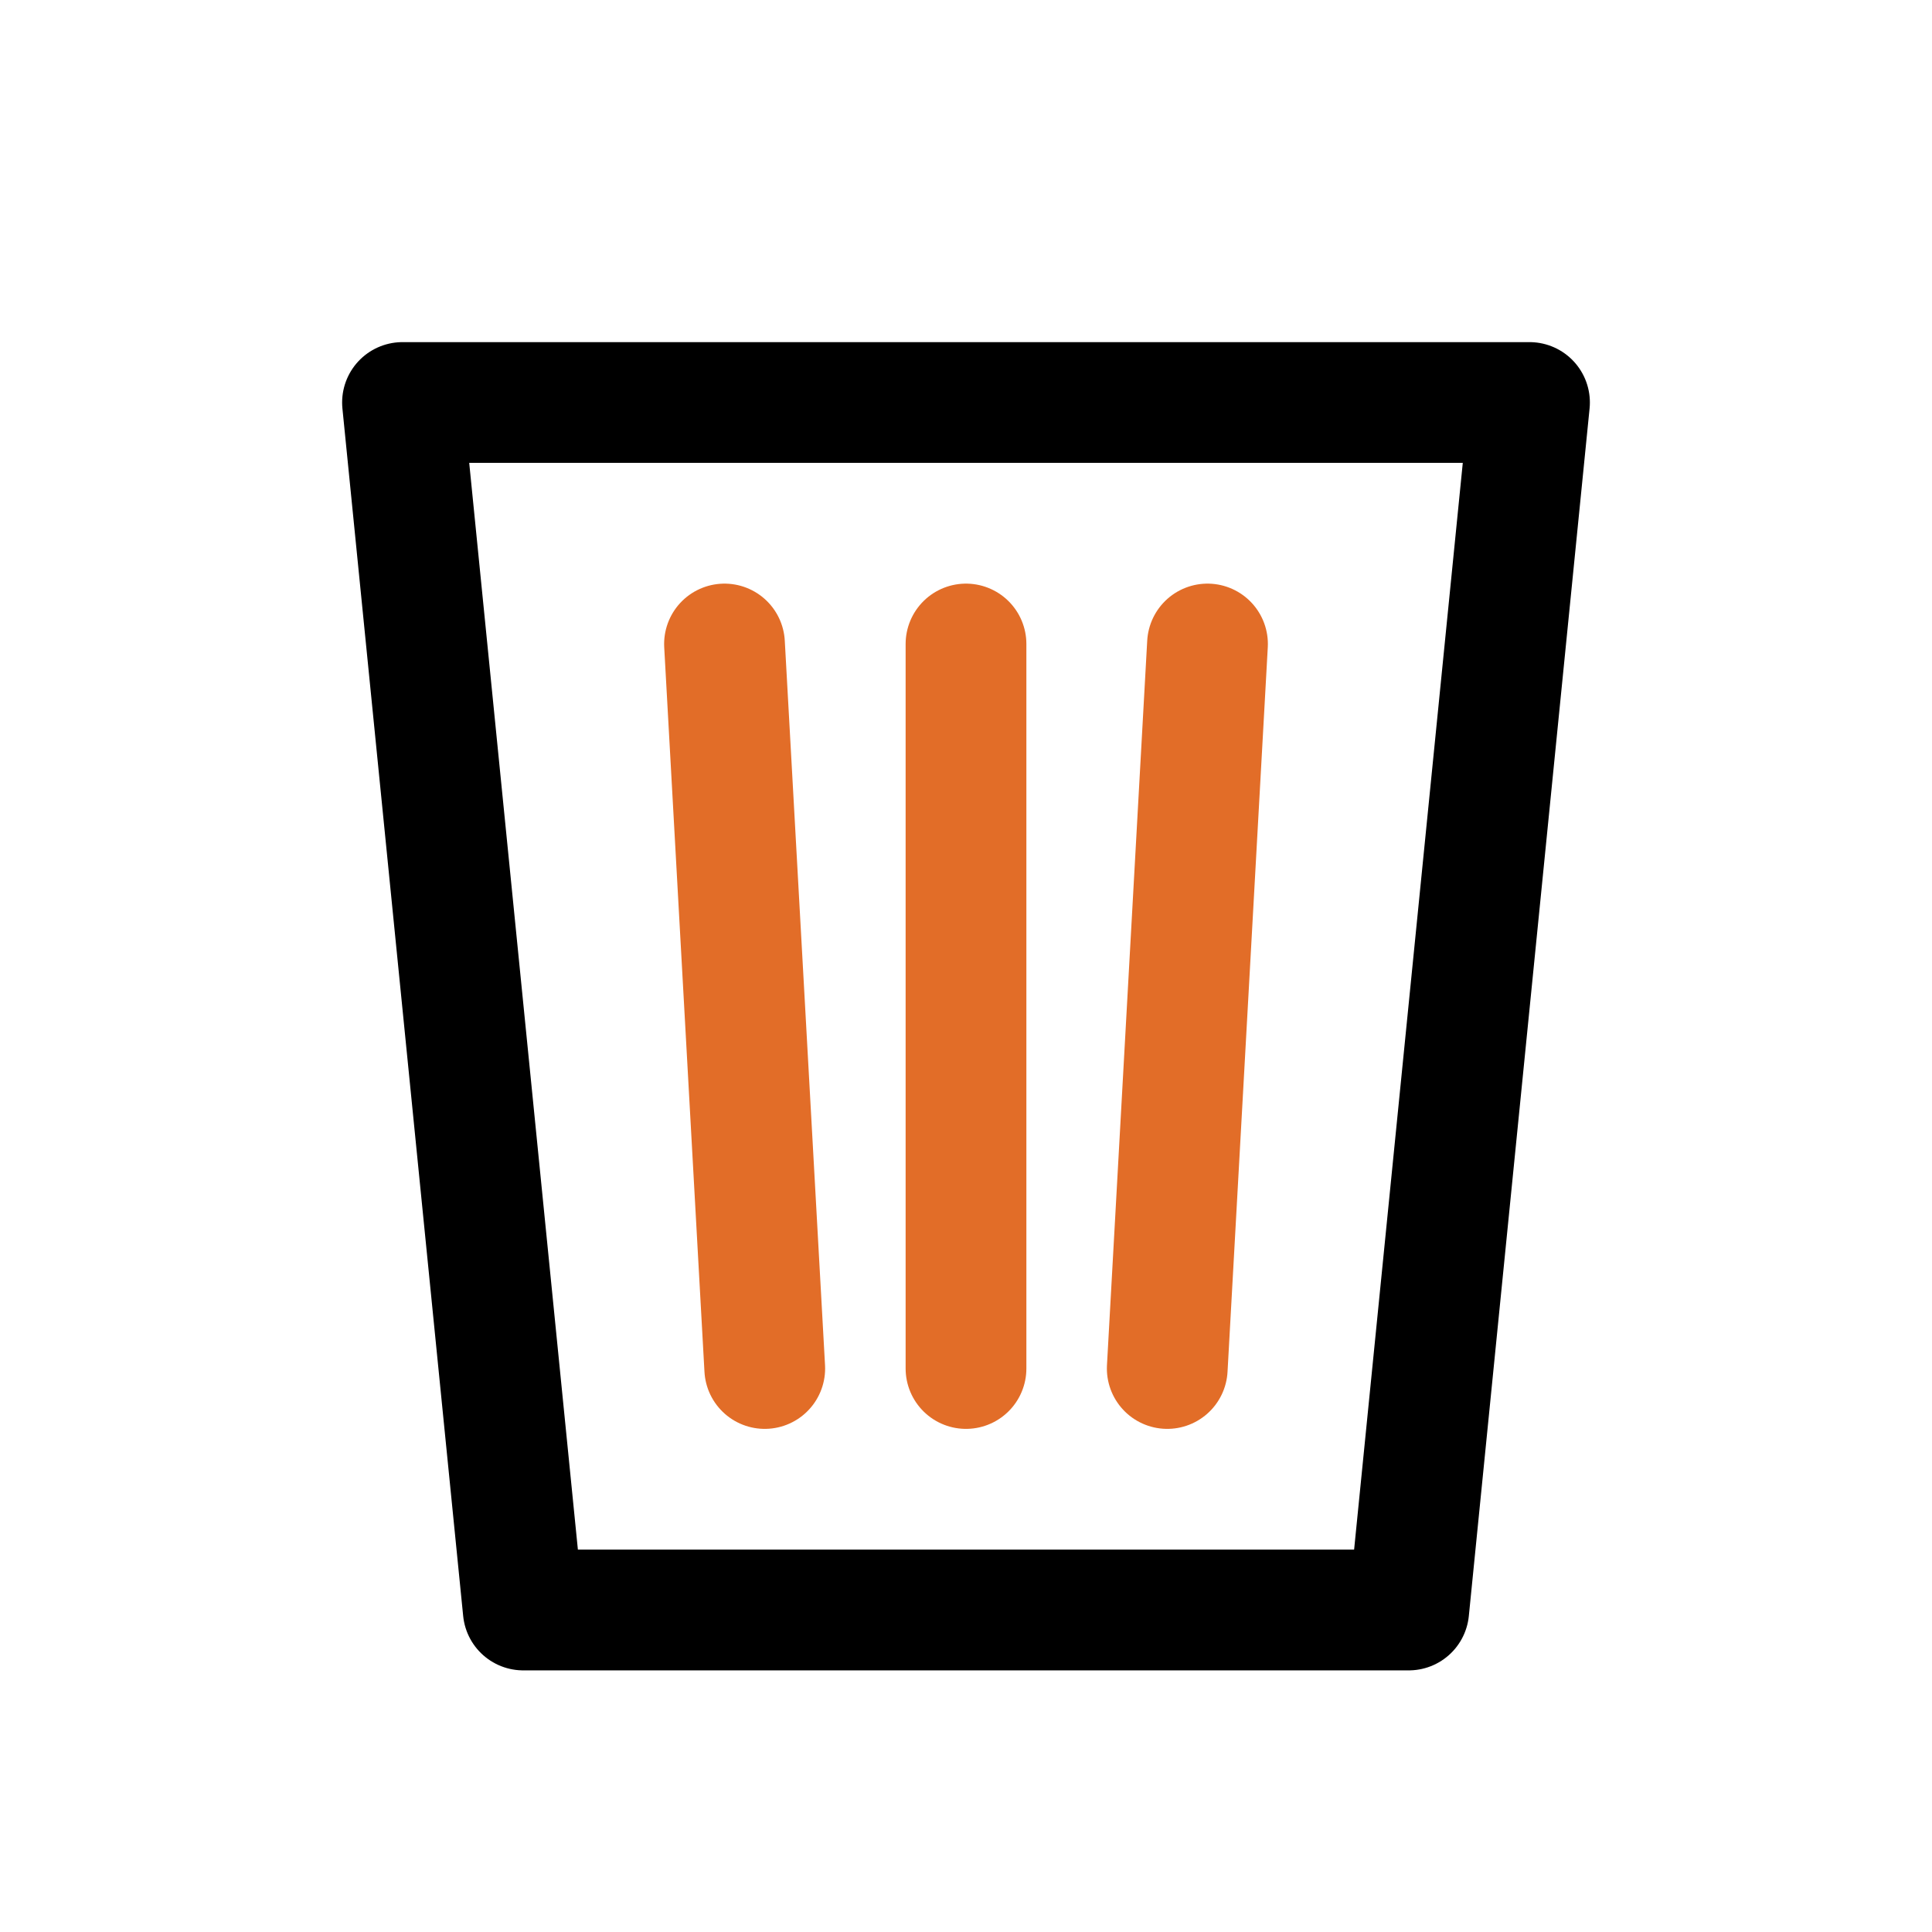
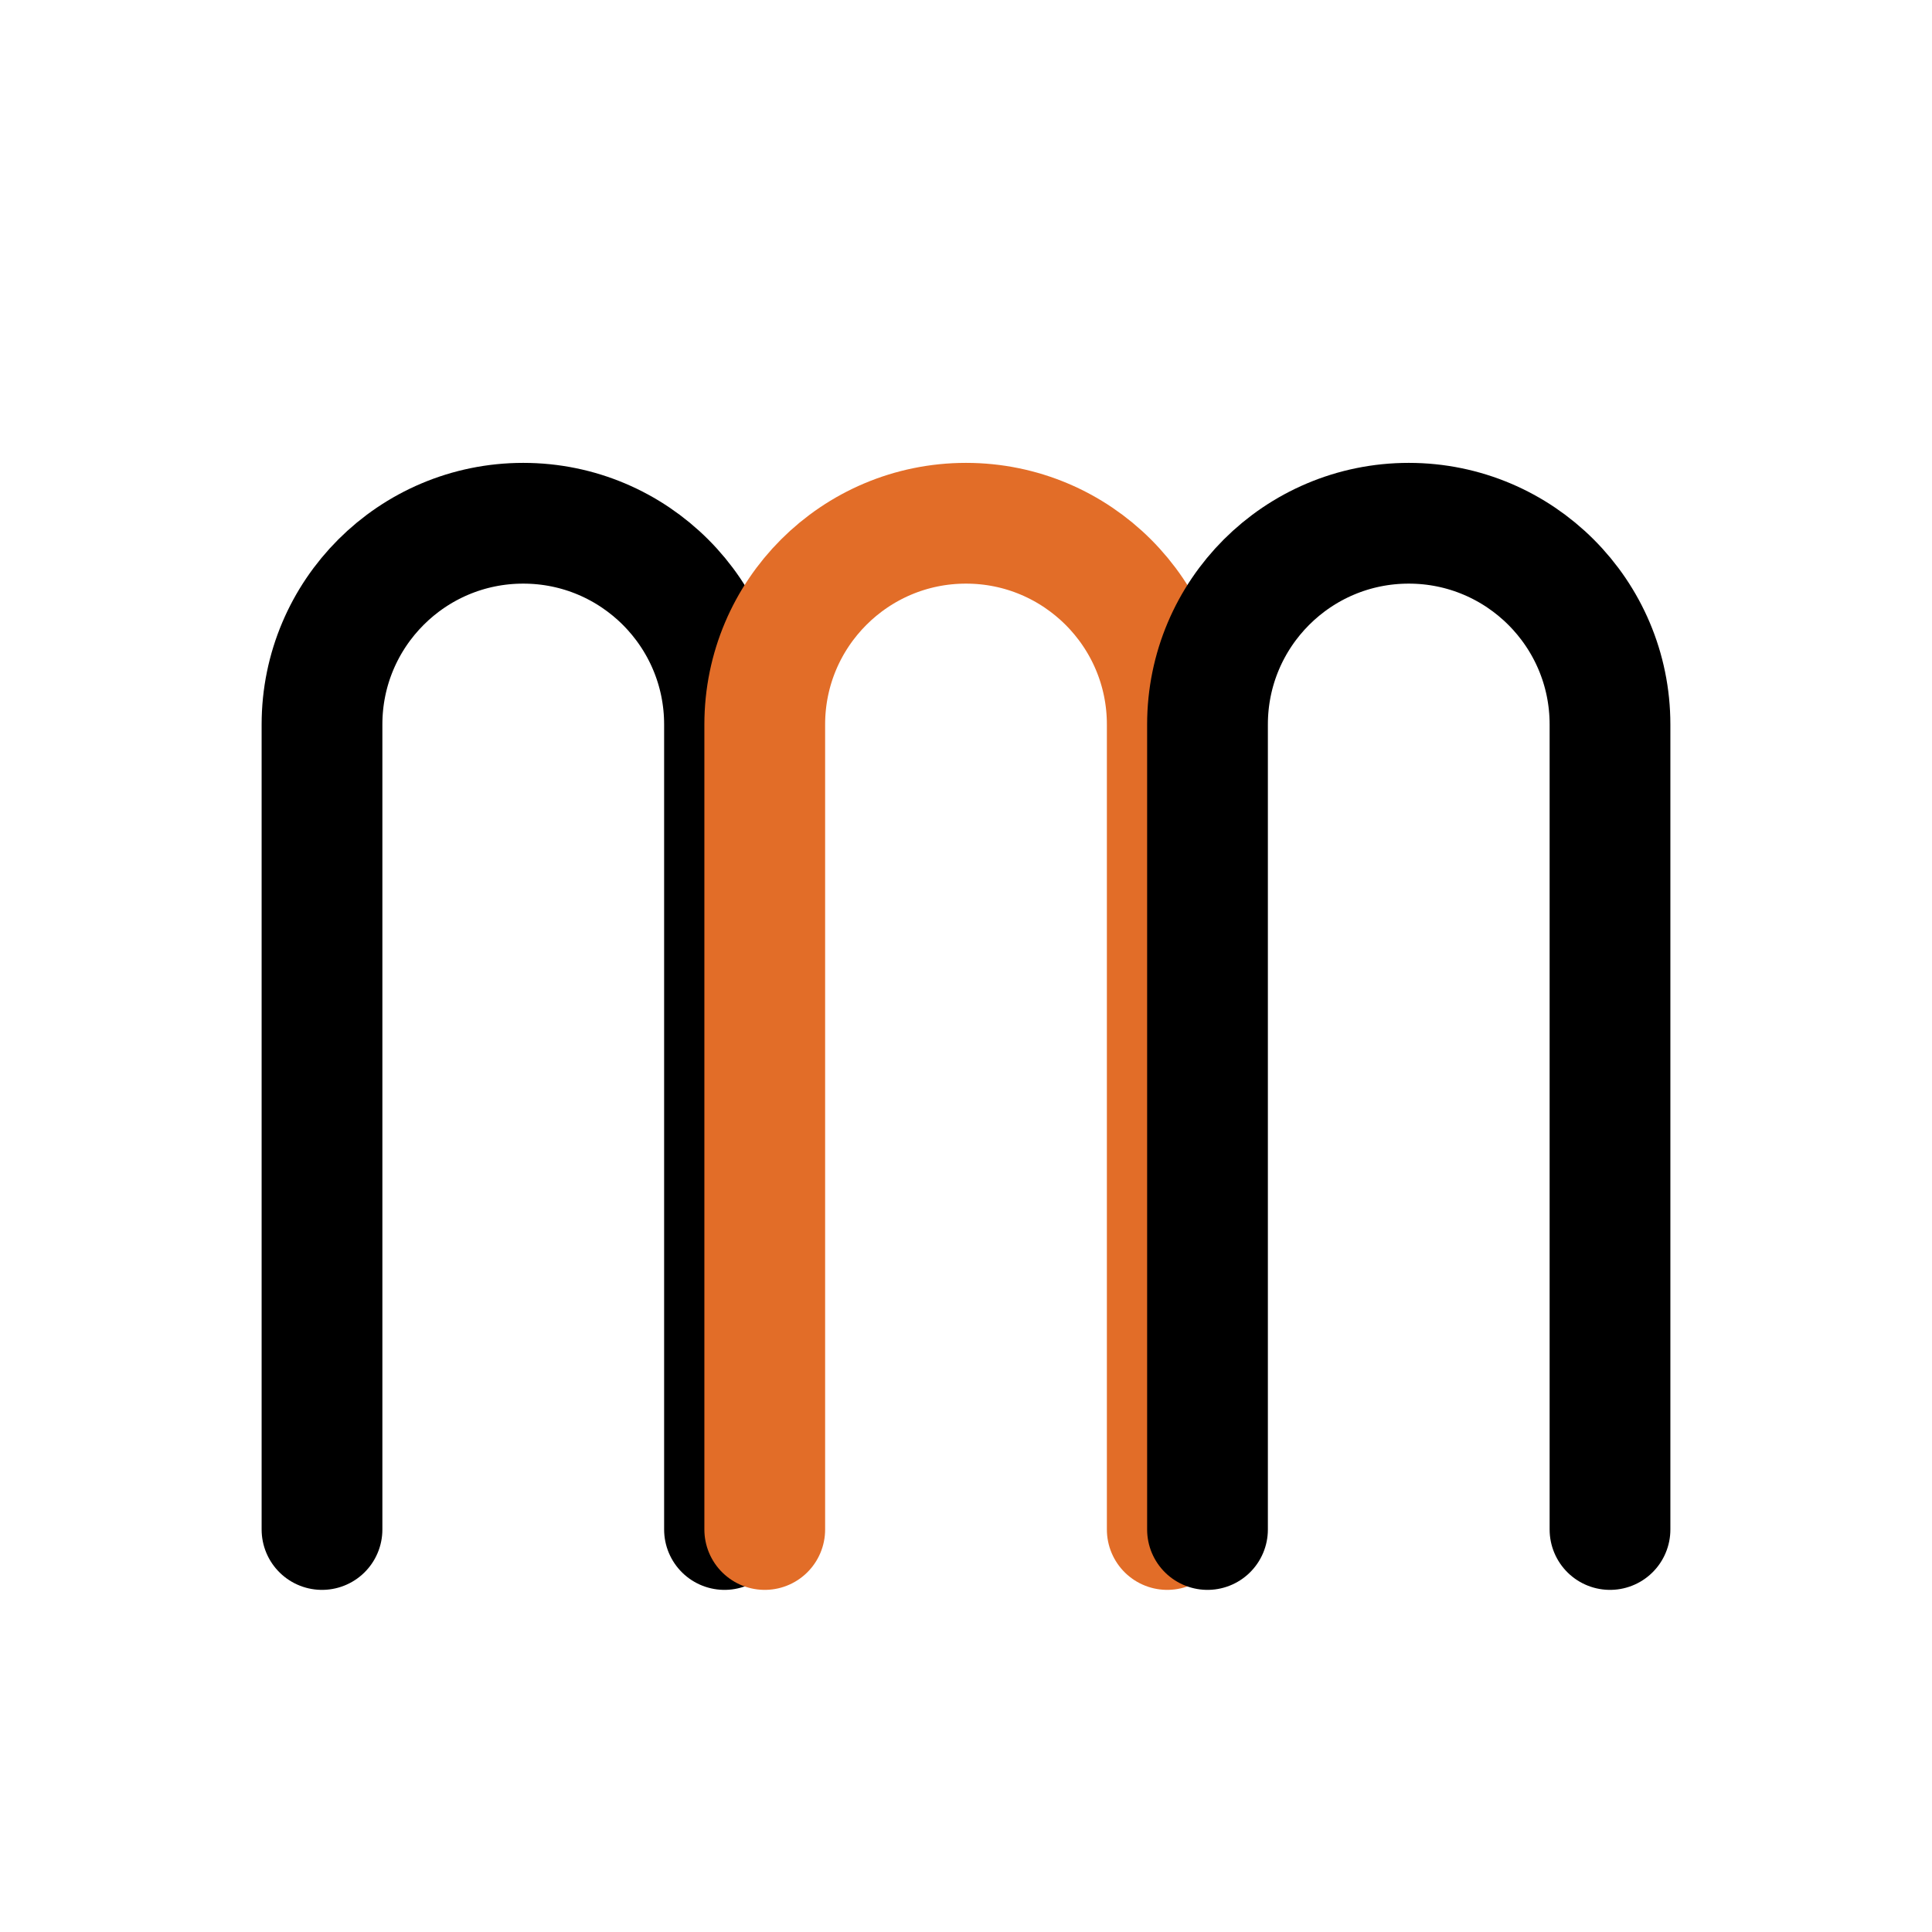
<svg xmlns="http://www.w3.org/2000/svg" viewBox="0 0 48 48" fill="none">
-   <path d="M10 10h28l-3 30H13z" stroke="currentColor" stroke-width="3" stroke-linejoin="round" />
-   <path d="M18 16l1 18" stroke="#E26D28" stroke-width="3" stroke-linecap="round" />
-   <path d="M24 16v18" stroke="#E26D28" stroke-width="3" stroke-linecap="round" />
-   <path d="M30 16l-1 18" stroke="#E26D28" stroke-width="3" stroke-linecap="round" />
+   <path d="M8 38V18a5 5 0 0 1 10 0v20" stroke="currentColor" stroke-width="3" stroke-linecap="round" stroke-linejoin="round" />
+   <path d="M19 38V18a5 5 0 0 1 10 0v20" stroke="#E26D28" stroke-width="3" stroke-linecap="round" stroke-linejoin="round" />
+   <path d="M30 38V18a5 5 0 0 1 10 0v20" stroke="currentColor" stroke-width="3" stroke-linecap="round" stroke-linejoin="round" />
</svg>
